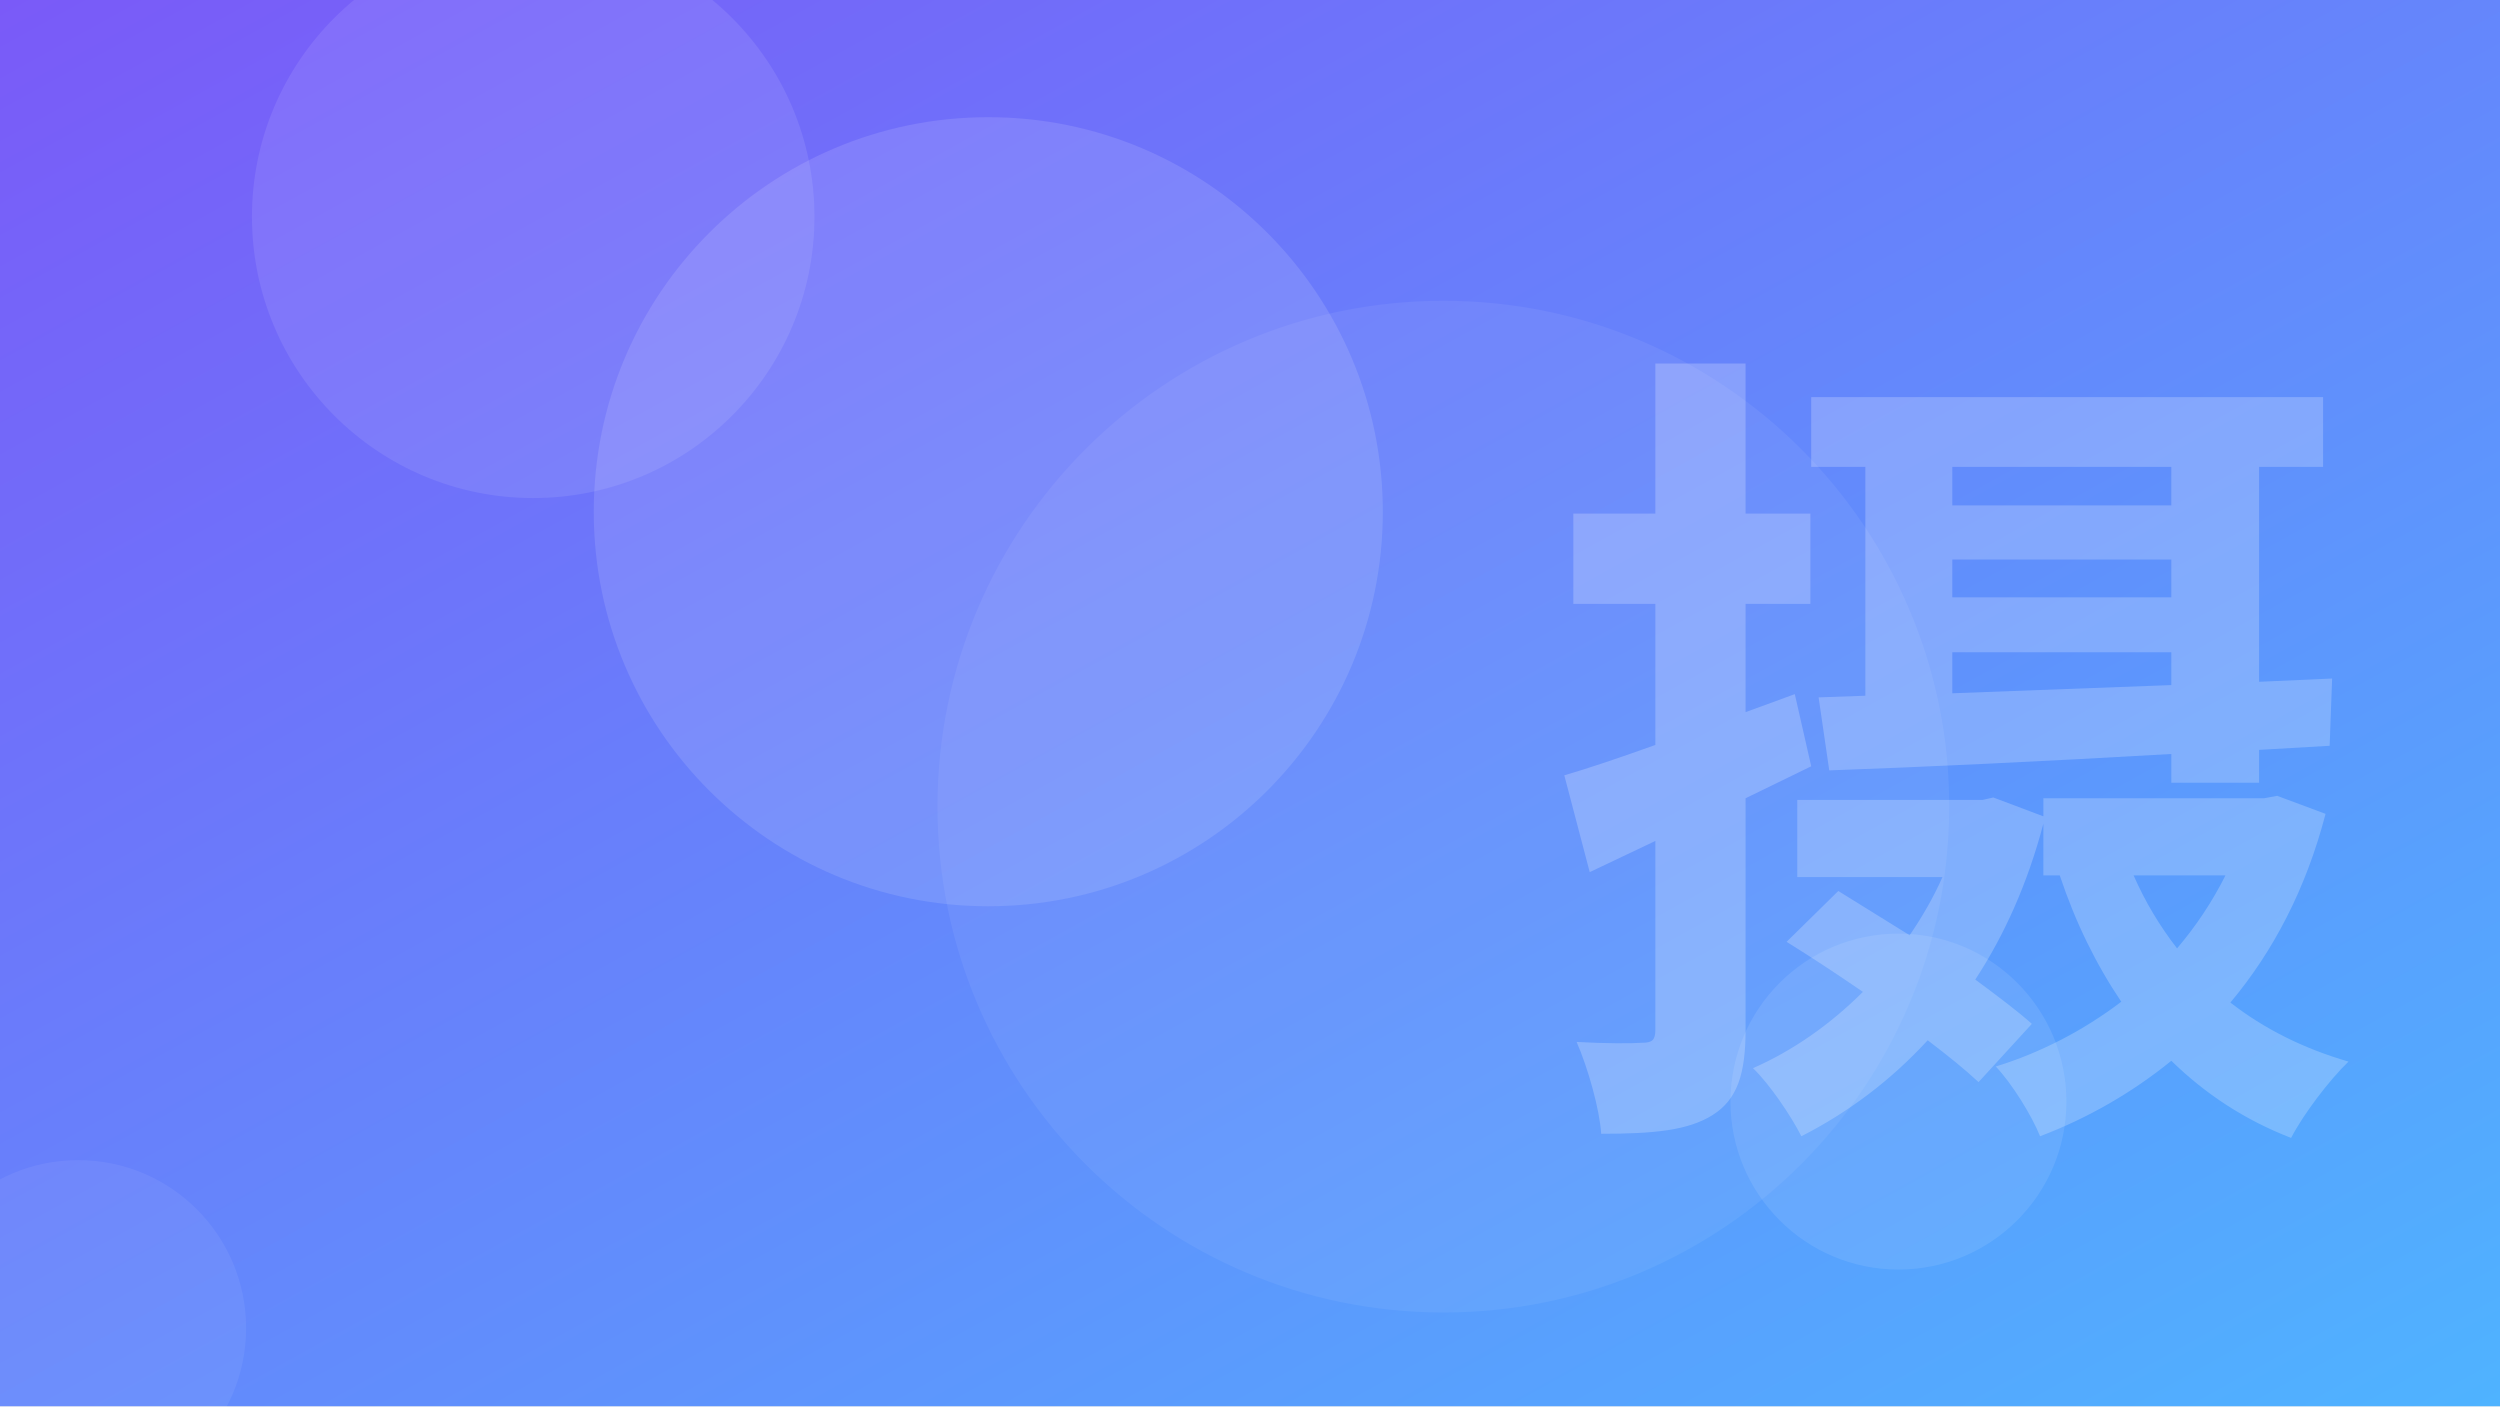
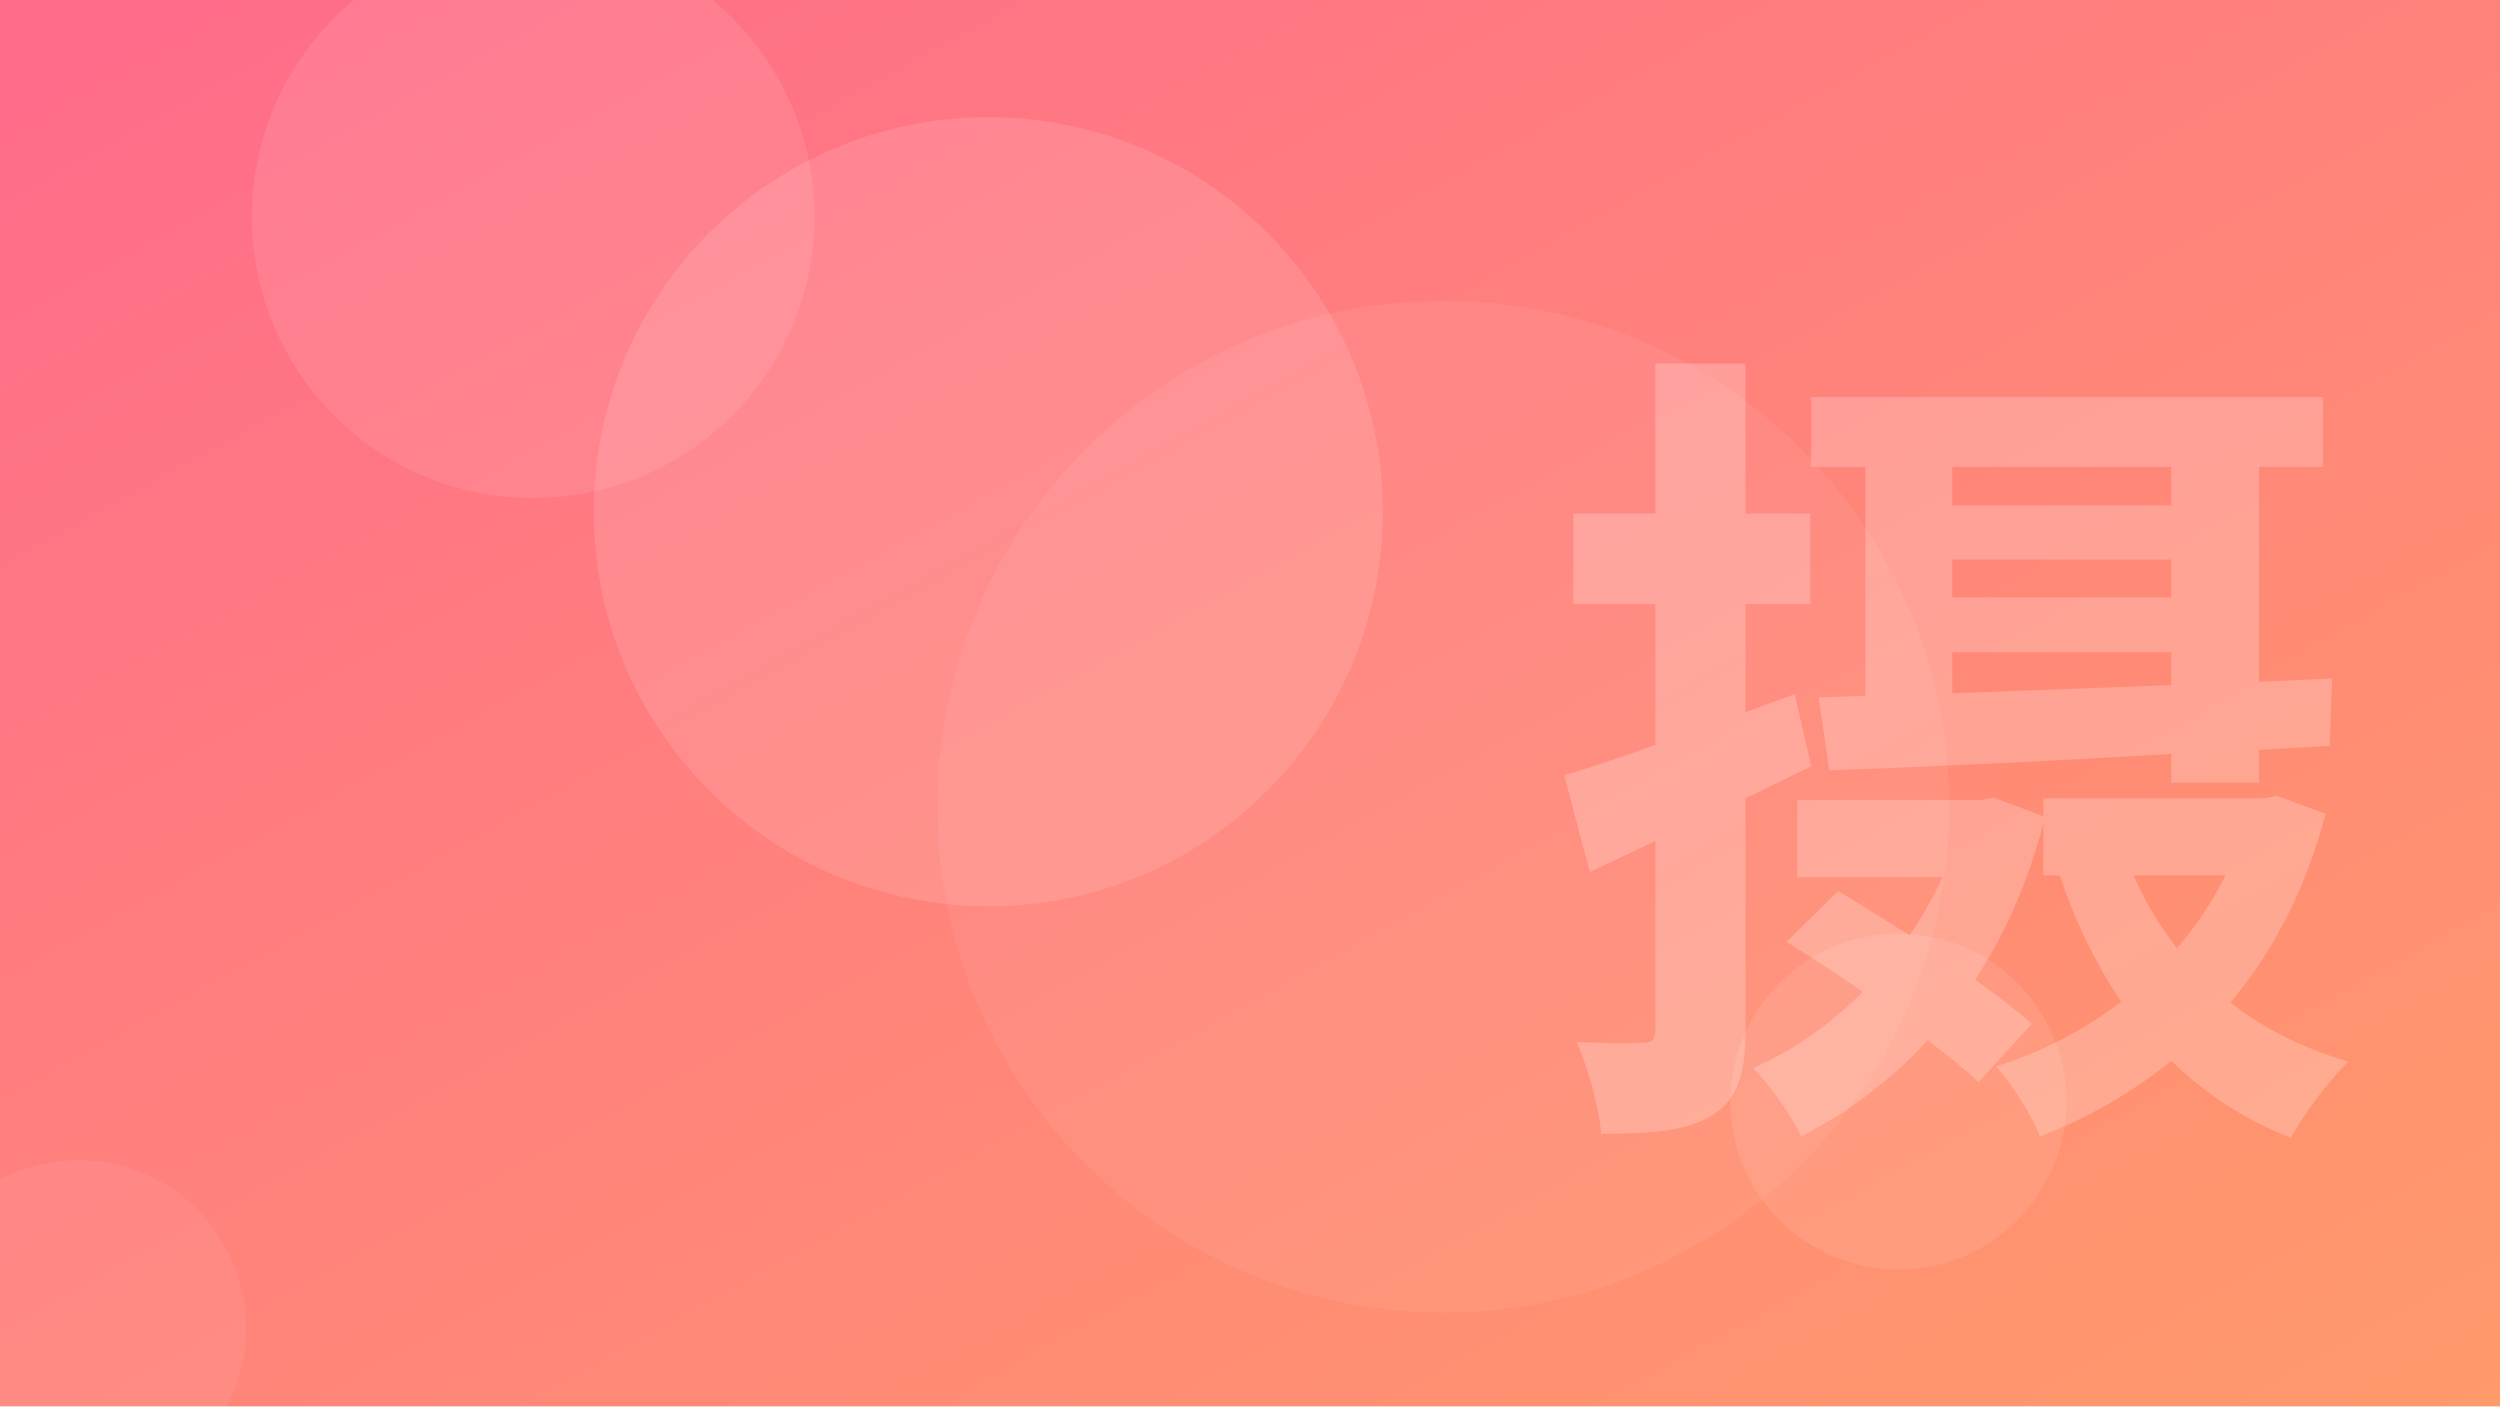
<svg xmlns="http://www.w3.org/2000/svg" width="1280" height="720" viewBox="0 0 1280 720">
  <defs>
    <linearGradient id="g" x1="0" y1="0" x2="1" y2="1">
-       <stop offset="0" stop-color="#7a5af8" />
-       <stop offset="1" stop-color="#4fb3ff" />
+       <stop offset="0" stop-color="#ff6b8b" />
+       <stop offset="1" stop-color="#ff9a6b" />
    </linearGradient>
  </defs>
  <rect width="1280" height="720" fill="url(#g)" />
  <circle cx="40" cy="680" r="86" fill="#fff" opacity="0.06" />
  <circle cx="273" cy="111" r="144" fill="#fff" opacity="0.09" />
  <circle cx="506" cy="262" r="202" fill="#fff" opacity="0.12" />
  <circle cx="739" cy="413" r="259" fill="#fff" opacity="0.06" />
  <circle cx="972" cy="564" r="86" fill="#fff" opacity="0.09" />
  <text x="1000" y="360" font-family="PingFang SC,Noto Sans CJK SC,sans-serif" fill="#fff" font-size="420" font-weight="700" text-anchor="middle" dominant-baseline="central" opacity=".22">摄</text>
</svg>
